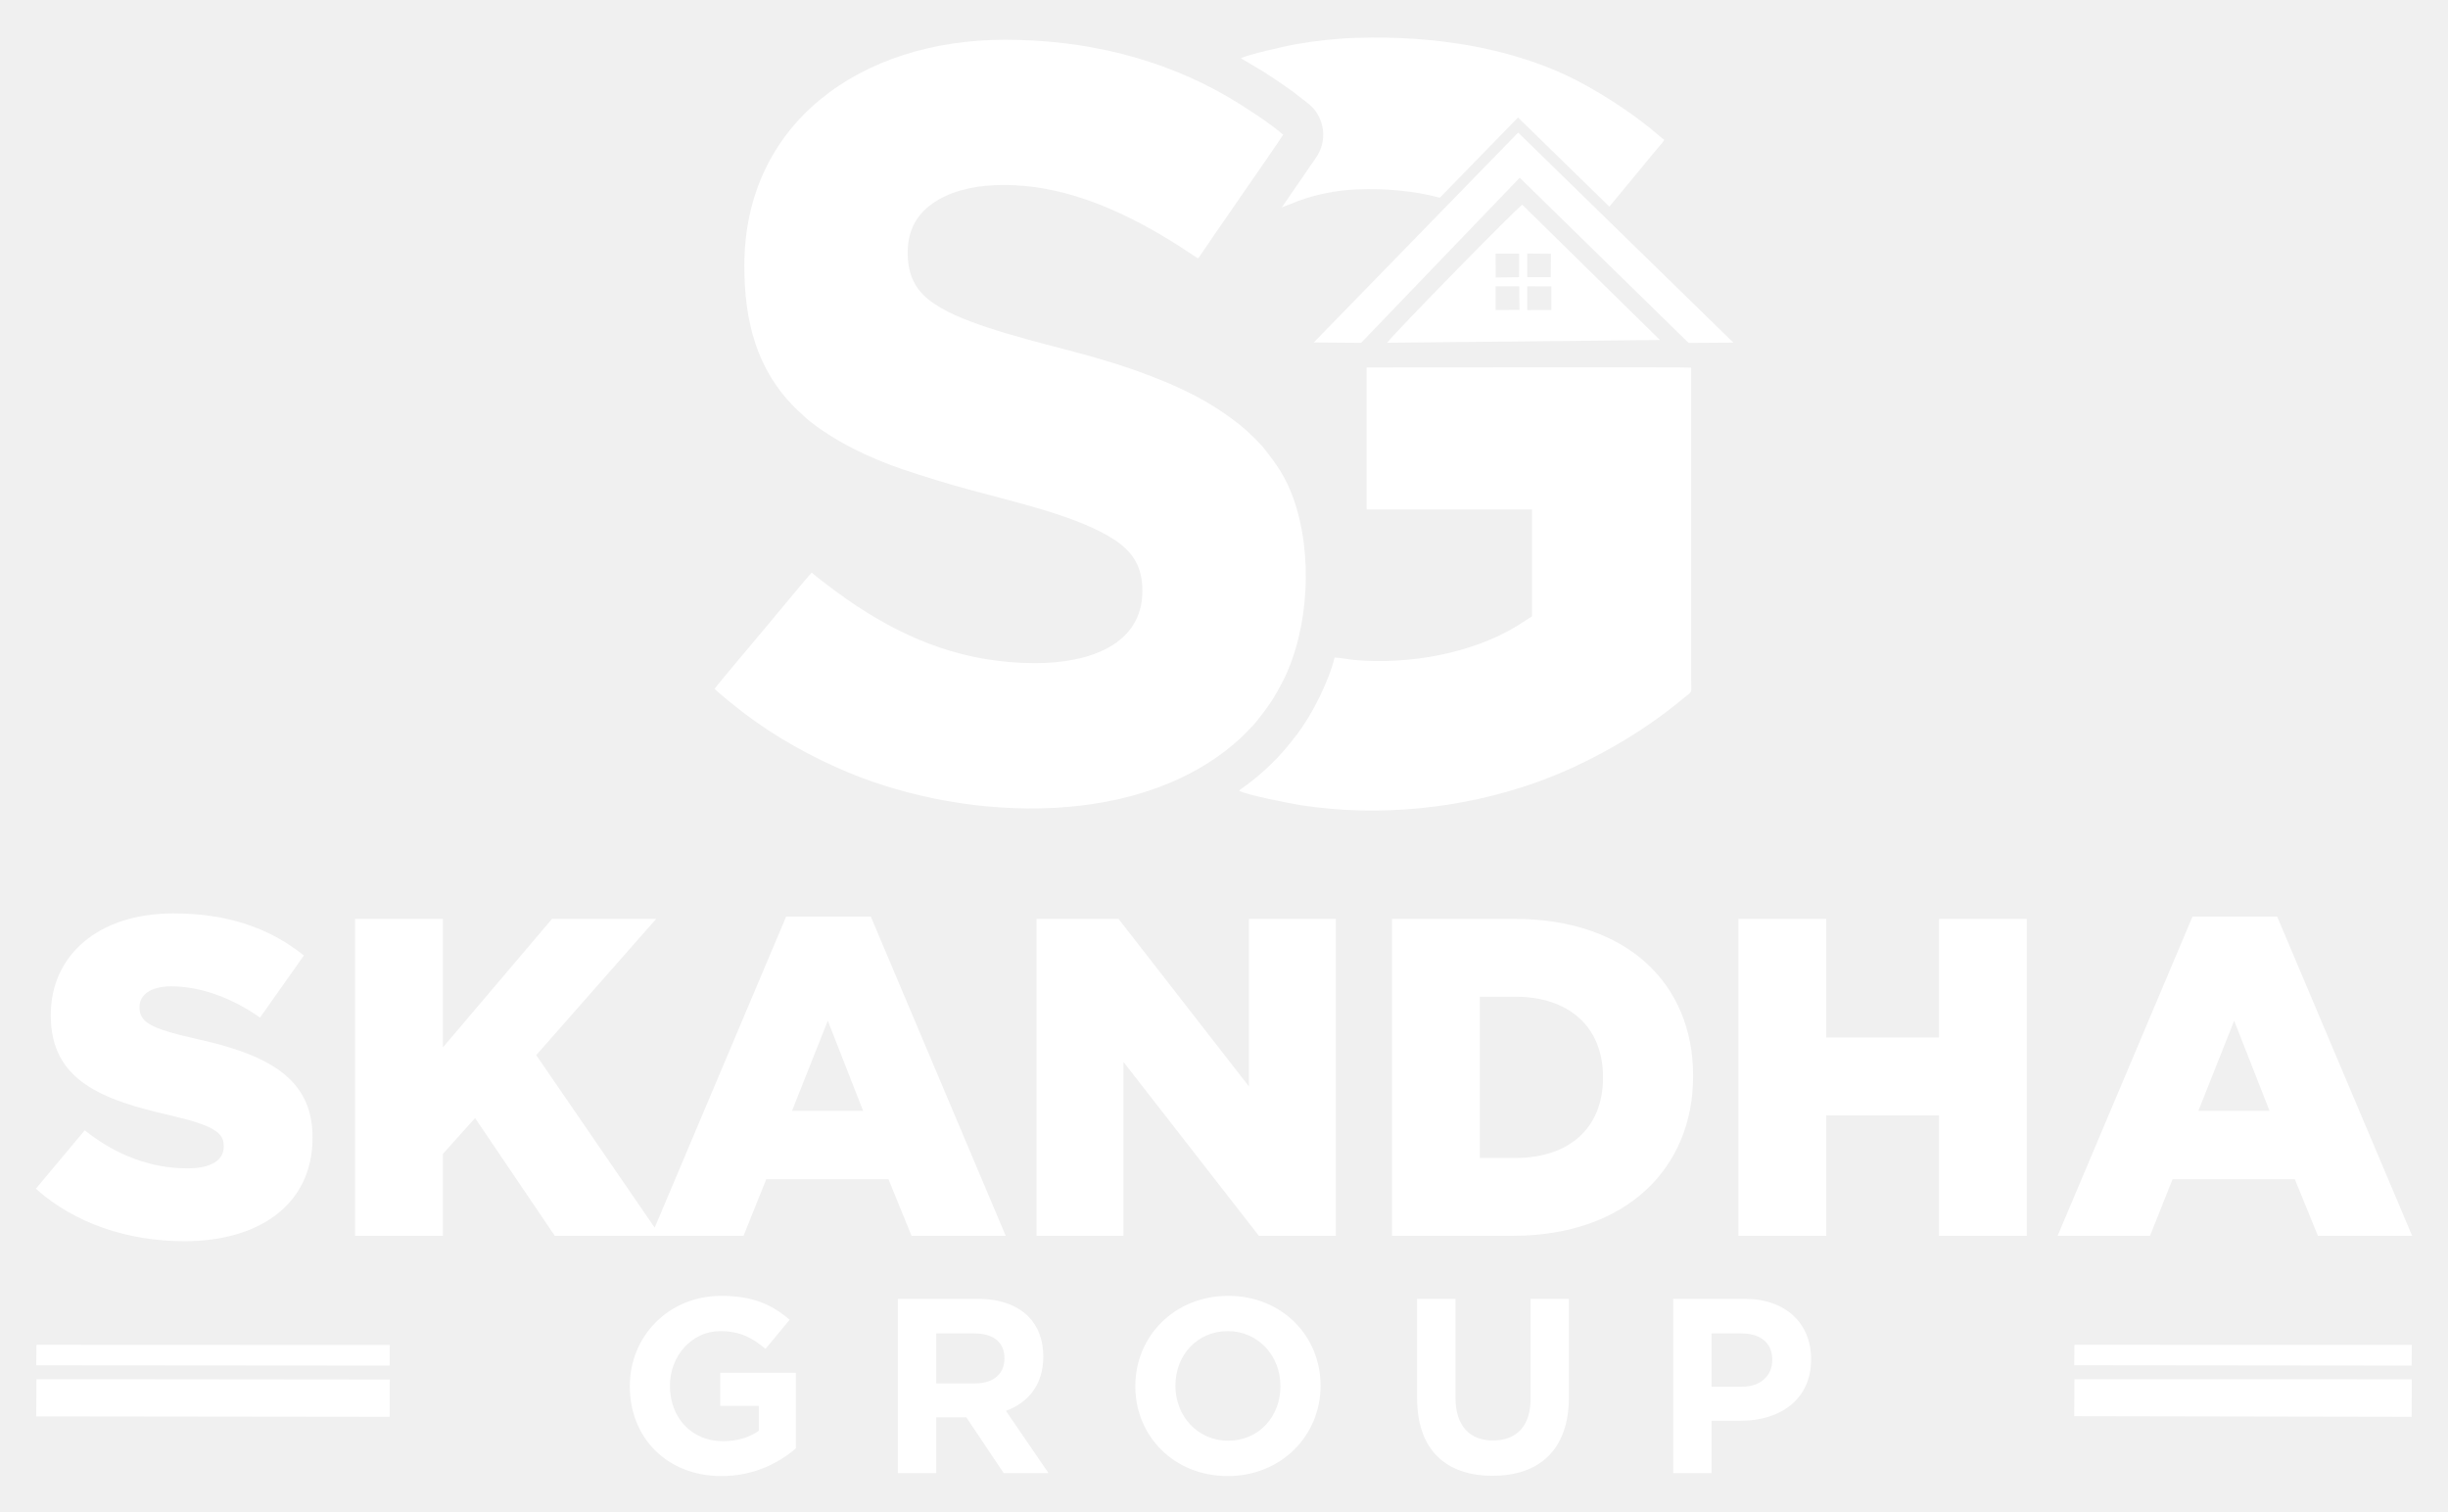
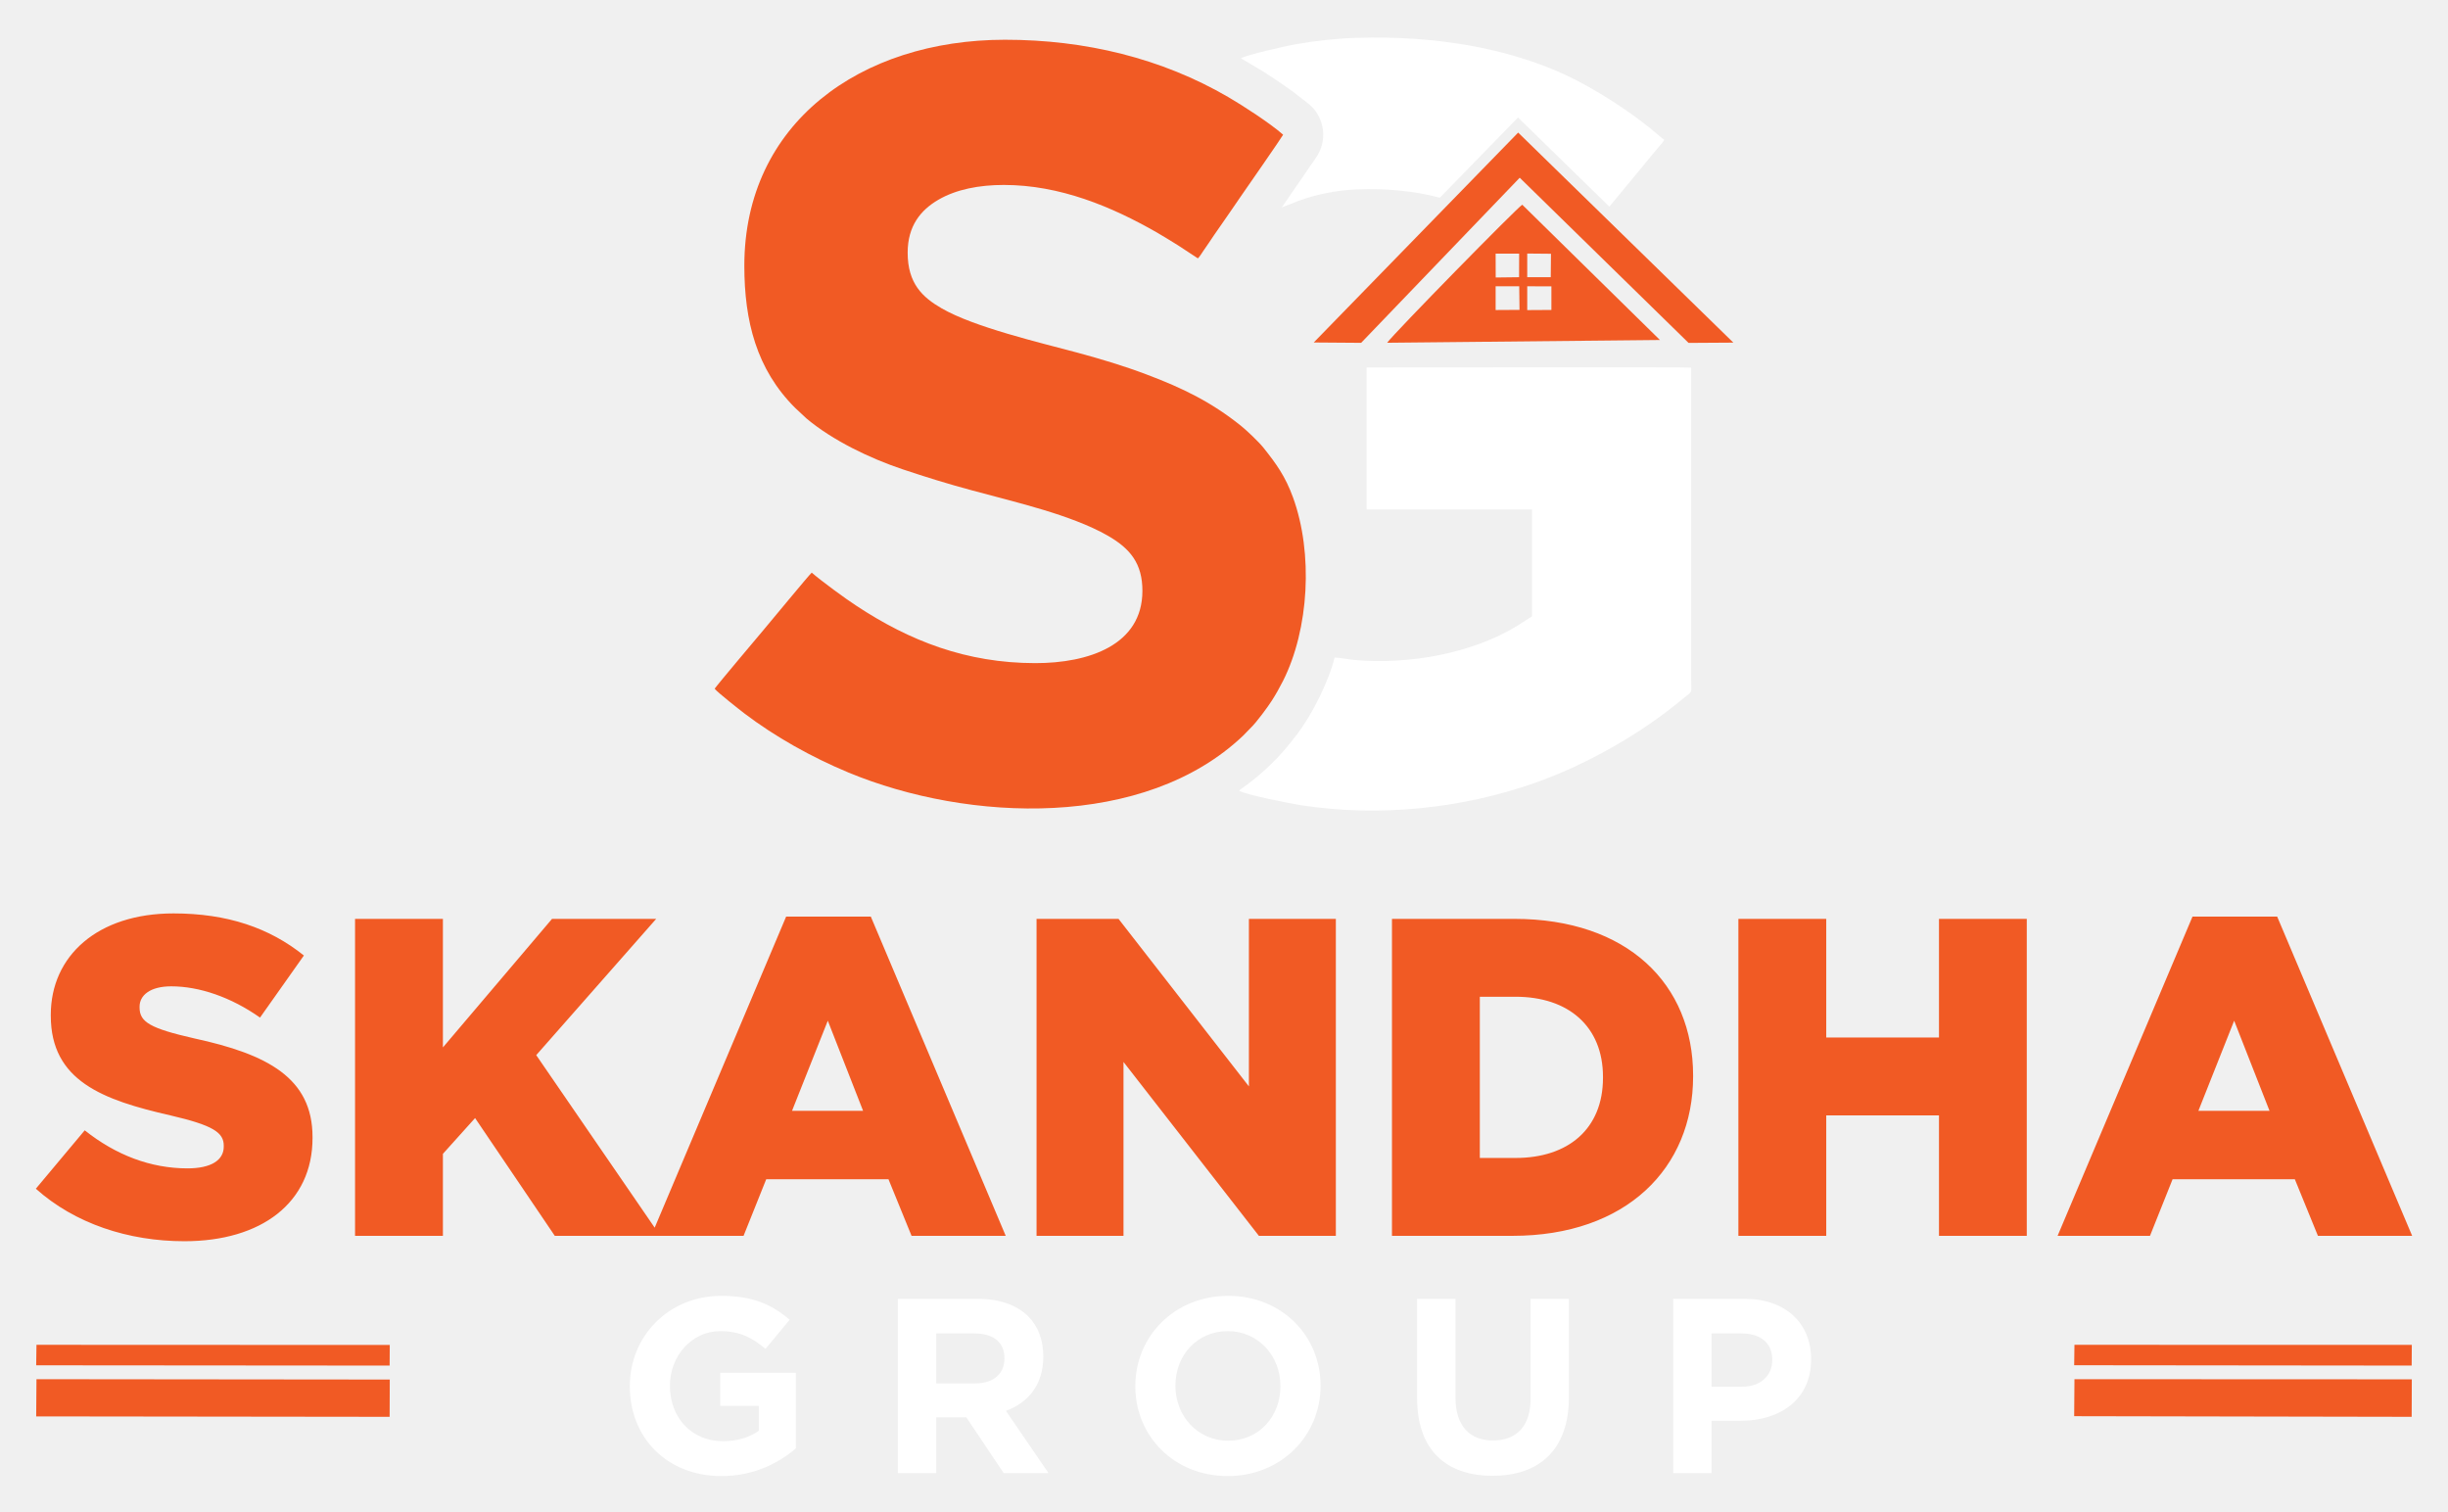
<svg xmlns="http://www.w3.org/2000/svg" viewBox="497 190.84 345.37 213.3" width="345" height="213">
-   <path d="M 522.96 366.00 C 533.83 366.00, 541.05 360.57, 541.05 351.43 L 541.05 351.31 C 541.05 342.94, 534.66 339.61, 524.37 337.38 C 518.17 335.97, 516.64 335.08, 516.64 333.03 L 516.64 332.90 C 516.64 331.31, 518.11 330.03, 521.11 330.03 C 525.07 330.03, 529.55 331.56, 533.64 334.44 L 539.83 325.68 C 534.98 321.78, 529.03 319.74, 521.43 319.74 C 510.69 319.74, 504.11 325.75, 504.11 334.05 L 504.11 334.18 C 504.11 343.38, 511.46 346.07, 520.98 348.24 C 527.05 349.65, 528.52 350.67, 528.52 352.52 L 528.52 352.65 C 528.52 354.57, 526.73 355.72, 523.41 355.72 C 518.23 355.72, 513.31 353.86, 508.90 350.35 L 502.00 358.59 C 507.50 363.51, 515.04 366.00, 522.96 366.00 Z M 547.05 365.24 L 559.45 365.24 L 559.45 353.67 L 563.99 348.62 L 575.24 365.24 L 590.13 365.24 L 572.62 339.74 L 589.55 320.51 L 574.85 320.51 L 559.45 338.65 L 559.45 320.51 L 547.05 320.51 Z Z M 588.85 365.24 L 601.88 365.24 L 605.08 357.25 L 622.33 357.25 L 625.59 365.24 L 638.88 365.24 L 619.84 320.19 L 607.89 320.19 Z Z M 608.72 347.60 L 613.77 334.88 L 618.75 347.60 Z Z M 643.23 365.24 L 655.50 365.24 L 655.50 340.70 L 674.61 365.24 L 685.47 365.24 L 685.47 320.51 L 673.20 320.51 L 673.20 344.15 L 654.80 320.51 L 643.23 320.51 Z Z M 693.39 365.24 L 710.39 365.24 C 726.49 365.24, 735.89 355.65, 735.89 342.74 L 735.89 342.62 C 735.89 329.71, 726.62 320.51, 710.65 320.51 L 693.39 320.51 Z Z M 705.79 354.25 L 705.79 331.50 L 710.84 331.50 C 718.25 331.50, 723.17 335.65, 723.17 342.81 L 723.17 342.94 C 723.17 350.16, 718.25 354.25, 710.84 354.25 Z Z M 742.28 365.24 L 754.68 365.24 L 754.68 348.24 L 770.59 348.24 L 770.59 365.24 L 782.98 365.24 L 782.98 320.51 L 770.59 320.51 L 770.59 337.25 L 754.68 337.25 L 754.68 320.51 L 742.28 320.51 Z Z M 787.33 365.24 L 800.37 365.24 L 803.56 357.25 L 820.81 357.25 L 824.07 365.24 L 837.37 365.24 L 818.32 320.19 L 806.37 320.19 Z Z M 807.20 347.60 L 812.25 334.88 L 817.24 347.60 Z" fill="rgb(255, 255, 255)" />
-   <path d="M 666.00 227.30 C 666.25 227.08, 666.57 226.52, 666.80 226.20 C 667.05 225.85, 667.30 225.48, 667.55 225.11 C 668.03 224.37, 668.53 223.67, 669.04 222.93 C 670.07 221.48, 671.02 220.05, 672.04 218.58 C 672.64 217.73, 677.97 210.04, 678.03 209.85 C 676.23 208.25, 672.30 205.71, 670.27 204.53 C 660.91 199.08, 650.12 196.44, 638.75 196.45 C 618.37 196.46, 601.99 208.24, 601.99 228.34 C 601.99 236.15, 603.71 242.96, 609.14 248.38 L 610.79 249.92 C 614.47 253.00, 619.69 255.51, 624.34 257.07 C 627.59 258.16, 630.73 259.13, 634.15 260.05 C 637.52 260.96, 640.87 261.79, 644.15 262.78 C 647.29 263.73, 650.68 264.94, 653.26 266.42 C 656.44 268.24, 658.18 270.35, 658.17 274.25 C 658.15 281.85, 650.64 284.43, 643.03 284.42 C 633.32 284.41, 625.33 281.29, 617.81 276.33 C 616.27 275.33, 612.95 272.90, 611.50 271.65 C 611.22 271.85, 605.31 279.03, 604.63 279.82 C 604.01 280.56, 598.26 287.37, 597.80 288.03 C 598.16 288.52, 601.50 291.14, 602.00 291.52 C 606.37 294.83, 611.45 297.68, 616.69 299.86 C 633.64 306.89, 658.50 307.87, 672.38 294.66 C 672.79 294.27, 673.11 293.88, 673.50 293.51 C 674.26 292.78, 675.85 290.63, 676.41 289.75 C 676.98 288.87, 677.50 287.94, 678.01 286.94 C 681.70 279.62, 682.29 268.90, 679.42 261.02 C 678.34 258.06, 677.07 256.30, 675.26 254.03 C 674.60 253.20, 672.89 251.58, 672.07 250.92 C 667.91 247.59, 663.89 245.61, 658.69 243.66 C 655.57 242.48, 652.34 241.51, 649.01 240.61 C 643.56 239.15, 634.45 237.01, 629.85 234.36 C 627.14 232.80, 625.04 230.85, 625.04 226.50 C 625.04 222.68, 626.92 220.47, 629.34 219.05 C 631.90 217.55, 635.15 216.94, 638.62 216.94 C 646.53 216.94, 653.85 220.00, 660.25 223.67 C 661.27 224.26, 662.22 224.86, 663.18 225.45 Z" fill="rgb(255, 255, 255)" />
-   <path d="M 672.09 199.07 L 675.07 200.84 C 676.10 201.48, 677.00 202.11, 677.98 202.76 C 678.94 203.41, 679.88 204.11, 680.76 204.82 C 681.75 205.59, 682.47 206.07, 683.09 207.32 C 683.67 208.49, 683.88 209.91, 683.50 211.31 C 683.14 212.63, 682.40 213.45, 681.76 214.40 C 681.12 215.36, 680.47 216.30, 679.79 217.27 L 677.84 220.11 L 680.13 219.21 C 682.72 218.26, 685.61 217.68, 688.41 217.57 C 692.66 217.40, 696.53 217.79, 700.15 218.74 L 711.18 207.42 L 724.07 220.00 L 728.19 215.02 C 728.82 214.29, 729.40 213.52, 730.01 212.81 C 730.35 212.42, 730.60 212.10, 730.93 211.71 C 731.10 211.52, 731.74 210.79, 731.82 210.57 C 731.63 210.45, 731.36 210.21, 731.18 210.06 C 727.98 207.30, 724.14 204.73, 720.42 202.70 C 711.03 197.57, 699.37 195.84, 688.46 196.18 C 685.49 196.27, 682.59 196.59, 679.76 197.09 C 678.60 197.30, 672.69 198.61, 672.09 199.07" fill="rgb(255, 255, 255)" />
-   <path d="M 712.48 231.24 L 715.89 231.25 L 715.89 234.58 L 712.48 234.60 Z Z M 708.02 234.59 L 708.02 231.24 L 711.35 231.24 L 711.39 234.57 Z Z M 712.48 226.62 L 715.83 226.65 L 715.80 229.96 L 712.48 229.96 Z Z M 708.02 226.63 L 711.34 226.63 L 711.33 229.96 L 708.03 230.00 Z Z M 731.21 238.82 L 711.78 219.73 C 711.16 220.03, 693.66 237.88, 692.71 239.21 Z" fill="rgb(255, 255, 255)" />
-   <path d="M 682.35 239.17 L 689.04 239.22 L 711.42 215.92 L 735.25 239.23 L 741.57 239.19 L 711.20 209.55 Z" fill="rgb(255, 255, 255)" />
-   <path d="M 689.81 262.50 L 689.82 262.74 L 713.15 262.74 L 713.15 277.82 L 711.03 279.18 C 704.61 283.09, 695.65 284.67, 688.04 283.97 C 687.21 283.90, 686.04 283.64, 685.30 283.63 C 684.43 287.10, 682.09 291.72, 680.01 294.45 C 678.76 296.08, 677.58 297.50, 676.24 298.76 C 675.11 299.83, 674.24 300.61, 672.97 301.55 C 672.68 301.77, 672.06 302.17, 671.82 302.42 C 672.60 302.98, 679.18 304.25, 680.53 304.47 C 691.66 306.19, 703.34 304.92, 713.53 301.33 C 720.62 298.84, 727.76 294.75, 733.00 290.61 L 734.87 289.11 C 735.85 288.34, 735.61 288.69, 735.61 286.50 L 735.61 269.66 C 735.61 260.68, 735.61 251.70, 735.61 242.72 C 734.65 242.61, 694.42 242.70, 689.81 242.70 Z" fill="rgb(255, 255, 255)" />
-   <path d="M 598.76 399.14 C 603.26 399.14, 606.74 397.38, 609.26 395.24 L 609.26 384.56 L 598.59 384.56 L 598.59 389.23 L 604.03 389.23 L 604.03 392.75 C 602.66 393.73, 600.90 394.22, 598.94 394.22 C 594.58 394.22, 591.49 390.92, 591.49 386.42 L 591.49 386.35 C 591.49 382.17, 594.62 378.69, 598.55 378.69 C 601.40 378.69, 603.08 379.61, 604.98 381.19 L 608.39 377.08 C 605.82 374.90, 603.15 373.71, 598.73 373.71 C 591.28 373.71, 585.83 379.43, 585.83 386.42 L 585.83 386.49 C 585.83 393.76, 591.10 399.14, 598.76 399.14 Z M 623.66 398.72 L 629.07 398.72 L 629.07 390.85 L 633.32 390.85 L 638.59 398.72 L 644.92 398.72 L 638.91 389.94 C 642.04 388.78, 644.18 386.28, 644.18 382.31 L 644.18 382.24 C 644.18 379.92, 643.44 377.99, 642.07 376.62 C 640.46 375.01, 638.03 374.13, 634.91 374.13 L 623.66 374.13 Z Z M 629.07 386.07 L 629.07 379.01 L 634.45 379.01 C 637.08 379.01, 638.70 380.20, 638.70 382.52 L 638.70 382.59 C 638.70 384.67, 637.19 386.07, 634.55 386.07 Z Z M 670.21 399.14 C 677.79 399.14, 683.31 393.41, 683.31 386.42 L 683.31 386.35 C 683.31 379.36, 677.86 373.71, 670.28 373.71 C 662.69 373.71, 657.17 379.43, 657.17 386.42 L 657.17 386.49 C 657.17 393.48, 662.62 399.14, 670.21 399.14 Z M 670.28 394.15 C 665.92 394.15, 662.83 390.64, 662.83 386.42 L 662.83 386.35 C 662.83 382.14, 665.85 378.69, 670.21 378.69 C 674.56 378.69, 677.65 382.21, 677.65 386.42 L 677.65 386.49 C 677.65 390.71, 674.63 394.15, 670.28 394.15 Z M 707.58 399.10 C 714.18 399.10, 718.36 395.45, 718.36 388.00 L 718.36 374.13 L 712.96 374.13 L 712.96 388.21 C 712.96 392.11, 710.95 394.12, 707.65 394.12 C 704.35 394.12, 702.35 392.04, 702.35 388.04 L 702.35 374.13 L 696.94 374.13 L 696.94 388.18 C 696.94 395.41, 700.98 399.10, 707.58 399.10 Z M 733.08 398.72 L 738.49 398.72 L 738.49 391.34 L 742.60 391.34 C 748.12 391.34, 752.54 388.39, 752.54 382.70 L 752.54 382.63 C 752.54 377.61, 748.99 374.13, 743.13 374.13 L 733.08 374.13 Z Z M 738.49 386.53 L 738.49 379.01 L 742.67 379.01 C 745.38 379.01, 747.06 380.31, 747.06 382.73 L 747.06 382.80 C 747.06 384.91, 745.48 386.53, 742.78 386.53 Z" fill="rgb(255, 255, 255)" />
-   <path d="M 502.05 390.72 L 551.93 390.78 L 551.95 385.52 L 502.09 385.47 Z Z M 789.67 383.50 L 837.30 383.55 L 837.32 380.63 L 789.71 380.62 Z Z M 789.67 390.69 L 837.30 390.78 L 837.32 385.49 L 789.71 385.47 Z Z M 502.05 383.51 L 551.93 383.55 L 551.95 380.64 L 502.09 380.62 Z" fill="rgb(255, 255, 255)" />
+   <path d="M 522.96 366.00 C 533.83 366.00, 541.05 360.57, 541.05 351.43 L 541.05 351.31 C 541.05 342.94, 534.66 339.61, 524.37 337.38 C 518.17 335.97, 516.64 335.08, 516.64 333.03 L 516.64 332.90 C 516.64 331.31, 518.11 330.03, 521.11 330.03 C 525.07 330.03, 529.55 331.56, 533.64 334.44 L 539.83 325.68 C 534.98 321.78, 529.03 319.74, 521.43 319.74 C 510.69 319.74, 504.11 325.75, 504.11 334.05 L 504.11 334.18 C 504.11 343.38, 511.46 346.07, 520.98 348.24 C 527.05 349.65, 528.52 350.67, 528.52 352.52 L 528.52 352.65 C 528.52 354.57, 526.73 355.72, 523.41 355.72 C 518.23 355.72, 513.31 353.86, 508.90 350.35 L 502.00 358.59 C 507.50 363.51, 515.04 366.00, 522.96 366.00 Z M 547.05 365.24 L 559.45 365.24 L 559.45 353.67 L 563.99 348.62 L 575.24 365.24 L 590.13 365.24 L 572.62 339.74 L 589.55 320.51 L 574.85 320.51 L 559.45 338.65 L 559.45 320.51 L 547.05 320.51 Z Z M 588.85 365.24 L 601.88 365.24 L 605.08 357.25 L 622.33 357.25 L 625.59 365.24 L 638.88 365.24 L 619.84 320.19 L 607.89 320.19 Z Z M 608.72 347.60 L 613.77 334.88 L 618.75 347.60 Z Z M 643.23 365.24 L 655.50 365.24 L 655.50 340.70 L 674.61 365.24 L 685.47 365.24 L 685.47 320.51 L 673.20 320.51 L 673.20 344.15 L 654.80 320.51 L 643.23 320.51 Z Z M 693.39 365.24 L 710.39 365.24 C 726.49 365.24, 735.89 355.65, 735.89 342.74 L 735.89 342.62 C 735.89 329.71, 726.62 320.51, 710.65 320.51 L 693.39 320.51 Z Z M 705.79 354.25 L 705.79 331.50 L 710.84 331.50 C 718.25 331.50, 723.17 335.65, 723.17 342.81 L 723.17 342.94 C 723.17 350.16, 718.25 354.25, 710.84 354.25 Z Z M 742.28 365.24 L 754.68 365.24 L 754.68 348.24 L 770.59 348.24 L 770.59 365.24 L 782.98 365.24 L 782.98 320.51 L 770.59 320.51 L 770.59 337.25 L 754.68 337.25 L 754.68 320.51 L 742.28 320.51 Z Z M 787.33 365.24 L 800.37 365.24 L 803.56 357.25 L 820.81 357.25 L 824.07 365.24 L 837.37 365.24 L 818.32 320.19 L 806.37 320.19 Z Z M 807.20 347.60 L 812.25 334.88 L 817.24 347.60 Z" fill="#f15a24" />
+   <path d="M 666.00 227.30 C 666.25 227.08, 666.57 226.52, 666.80 226.20 C 667.05 225.85, 667.30 225.48, 667.55 225.11 C 668.03 224.37, 668.53 223.67, 669.04 222.93 C 670.07 221.48, 671.02 220.05, 672.04 218.58 C 672.64 217.73, 677.97 210.04, 678.03 209.85 C 676.23 208.25, 672.30 205.71, 670.27 204.53 C 660.91 199.08, 650.12 196.44, 638.75 196.45 C 618.37 196.46, 601.99 208.24, 601.99 228.34 C 601.99 236.15, 603.71 242.96, 609.14 248.38 L 610.79 249.92 C 614.47 253.00, 619.69 255.51, 624.34 257.07 C 627.59 258.16, 630.73 259.13, 634.15 260.05 C 637.52 260.96, 640.87 261.79, 644.15 262.78 C 647.29 263.73, 650.68 264.94, 653.26 266.42 C 656.44 268.24, 658.18 270.35, 658.17 274.25 C 658.15 281.85, 650.64 284.43, 643.03 284.42 C 633.32 284.41, 625.33 281.29, 617.81 276.33 C 616.27 275.33, 612.95 272.90, 611.50 271.65 C 611.22 271.85, 605.31 279.03, 604.63 279.82 C 604.01 280.56, 598.26 287.37, 597.80 288.03 C 598.16 288.52, 601.50 291.14, 602.00 291.52 C 606.37 294.83, 611.45 297.68, 616.69 299.86 C 633.64 306.89, 658.50 307.87, 672.38 294.66 C 672.79 294.27, 673.11 293.88, 673.50 293.51 C 674.26 292.78, 675.85 290.63, 676.41 289.75 C 676.98 288.87, 677.50 287.94, 678.01 286.94 C 681.70 279.62, 682.29 268.90, 679.42 261.02 C 678.34 258.06, 677.07 256.30, 675.26 254.03 C 674.60 253.20, 672.89 251.58, 672.07 250.92 C 667.91 247.59, 663.89 245.61, 658.69 243.66 C 655.57 242.48, 652.34 241.51, 649.01 240.61 C 643.56 239.15, 634.45 237.01, 629.85 234.36 C 627.14 232.80, 625.04 230.85, 625.04 226.50 C 625.04 222.68, 626.92 220.47, 629.34 219.05 C 631.90 217.55, 635.15 216.94, 638.62 216.94 C 646.53 216.94, 653.85 220.00, 660.25 223.67 C 661.27 224.26, 662.22 224.86, 663.18 225.45 Z" fill="#f15a24" />
+   <path d="M 672.09 199.07 L 675.07 200.84 C 676.10 201.48, 677.00 202.11, 677.98 202.76 C 678.94 203.41, 679.88 204.11, 680.76 204.82 C 681.75 205.59, 682.47 206.07, 683.09 207.32 C 683.67 208.49, 683.88 209.91, 683.50 211.31 C 683.14 212.63, 682.40 213.45, 681.76 214.40 C 681.12 215.36, 680.47 216.30, 679.79 217.27 L 677.84 220.11 L 680.13 219.21 C 682.72 218.26, 685.61 217.68, 688.41 217.57 C 692.66 217.40, 696.53 217.79, 700.15 218.74 L 711.18 207.42 L 724.07 220.00 L 728.19 215.02 C 728.82 214.29, 729.40 213.52, 730.01 212.81 C 730.35 212.42, 730.60 212.10, 730.93 211.71 C 731.10 211.52, 731.74 210.79, 731.82 210.57 C 731.63 210.45, 731.36 210.21, 731.18 210.06 C 727.98 207.30, 724.14 204.73, 720.42 202.70 C 711.03 197.57, 699.37 195.84, 688.46 196.18 C 685.49 196.27, 682.59 196.59, 679.76 197.09 C 678.60 197.30, 672.69 198.61, 672.09 199.07" fill="#ffffff" />
+   <path d="M 712.48 231.24 L 715.89 231.25 L 715.89 234.58 L 712.48 234.60 Z Z M 708.02 234.59 L 708.02 231.24 L 711.35 231.24 L 711.39 234.57 Z Z M 712.48 226.62 L 715.83 226.65 L 715.80 229.96 L 712.48 229.96 Z Z M 708.02 226.63 L 711.34 226.63 L 711.33 229.96 L 708.03 230.00 Z Z M 731.21 238.82 L 711.78 219.73 C 711.16 220.03, 693.66 237.88, 692.71 239.21 Z" fill="#f15a24" />
+   <path d="M 682.35 239.17 L 689.04 239.22 L 711.42 215.92 L 735.25 239.23 L 741.57 239.19 L 711.20 209.55 Z" fill="#f15a24" />
+   <path d="M 689.81 262.50 L 689.82 262.74 L 713.15 262.74 L 713.15 277.82 L 711.03 279.18 C 704.61 283.09, 695.65 284.67, 688.04 283.97 C 687.21 283.90, 686.04 283.64, 685.30 283.63 C 684.43 287.10, 682.09 291.72, 680.01 294.45 C 678.76 296.08, 677.58 297.50, 676.24 298.76 C 675.11 299.83, 674.24 300.61, 672.97 301.55 C 672.68 301.77, 672.06 302.17, 671.82 302.42 C 672.60 302.98, 679.18 304.25, 680.53 304.47 C 691.66 306.19, 703.34 304.92, 713.53 301.33 C 720.62 298.84, 727.76 294.75, 733.00 290.61 L 734.87 289.11 C 735.85 288.34, 735.61 288.69, 735.61 286.50 L 735.61 269.66 C 735.61 260.68, 735.61 251.70, 735.61 242.72 C 734.65 242.61, 694.42 242.70, 689.81 242.70 Z" fill="#ffffff" />
+   <path d="M 598.76 399.14 C 603.26 399.14, 606.74 397.38, 609.26 395.24 L 609.26 384.56 L 598.59 384.56 L 598.59 389.23 L 604.03 389.23 L 604.03 392.75 C 602.66 393.73, 600.90 394.22, 598.94 394.22 C 594.58 394.22, 591.49 390.92, 591.49 386.42 L 591.49 386.35 C 591.49 382.17, 594.62 378.69, 598.55 378.69 C 601.40 378.69, 603.08 379.61, 604.98 381.19 L 608.39 377.08 C 605.82 374.90, 603.15 373.71, 598.73 373.71 C 591.28 373.71, 585.83 379.43, 585.83 386.42 L 585.83 386.49 C 585.83 393.76, 591.10 399.14, 598.76 399.14 Z M 623.66 398.72 L 629.07 398.72 L 629.07 390.85 L 633.32 390.85 L 638.59 398.72 L 644.92 398.72 L 638.91 389.94 C 642.04 388.78, 644.18 386.28, 644.18 382.31 L 644.18 382.24 C 644.18 379.92, 643.44 377.99, 642.07 376.62 C 640.46 375.01, 638.03 374.13, 634.91 374.13 L 623.66 374.13 Z Z M 629.07 386.07 L 629.07 379.01 L 634.45 379.01 C 637.08 379.01, 638.70 380.20, 638.70 382.52 L 638.70 382.59 C 638.70 384.67, 637.19 386.07, 634.55 386.07 Z Z M 670.21 399.14 C 677.79 399.14, 683.31 393.41, 683.31 386.42 L 683.31 386.35 C 683.31 379.36, 677.86 373.71, 670.28 373.71 C 662.69 373.71, 657.17 379.43, 657.17 386.42 L 657.17 386.49 C 657.17 393.48, 662.62 399.14, 670.21 399.14 Z M 670.28 394.15 C 665.92 394.15, 662.83 390.64, 662.83 386.42 L 662.83 386.35 C 662.83 382.14, 665.85 378.69, 670.21 378.69 C 674.56 378.69, 677.65 382.21, 677.65 386.42 L 677.65 386.49 C 677.65 390.71, 674.63 394.15, 670.28 394.15 Z M 707.58 399.10 C 714.18 399.10, 718.36 395.45, 718.36 388.00 L 718.36 374.13 L 712.96 374.13 L 712.96 388.21 C 712.96 392.11, 710.95 394.12, 707.65 394.12 C 704.35 394.12, 702.35 392.04, 702.35 388.04 L 702.35 374.13 L 696.94 374.13 L 696.94 388.18 C 696.94 395.41, 700.98 399.10, 707.58 399.10 Z M 733.08 398.72 L 738.49 398.72 L 738.49 391.34 L 742.60 391.34 C 748.12 391.34, 752.54 388.39, 752.54 382.70 L 752.54 382.63 C 752.54 377.61, 748.99 374.13, 743.13 374.13 L 733.08 374.13 Z Z M 738.49 386.53 L 738.49 379.01 L 742.67 379.01 C 745.38 379.01, 747.06 380.31, 747.06 382.73 L 747.06 382.80 C 747.06 384.91, 745.48 386.53, 742.78 386.53 Z" fill="#ffffff" />
+   <path d="M 502.05 390.72 L 551.93 390.78 L 551.95 385.52 L 502.09 385.47 Z Z M 789.67 383.50 L 837.30 383.55 L 837.32 380.63 L 789.71 380.62 Z Z M 789.67 390.69 L 837.30 390.78 L 837.32 385.49 L 789.71 385.47 Z Z M 502.05 383.51 L 551.93 383.55 L 551.95 380.64 L 502.09 380.62 Z" fill="#f15a24" />
</svg>
